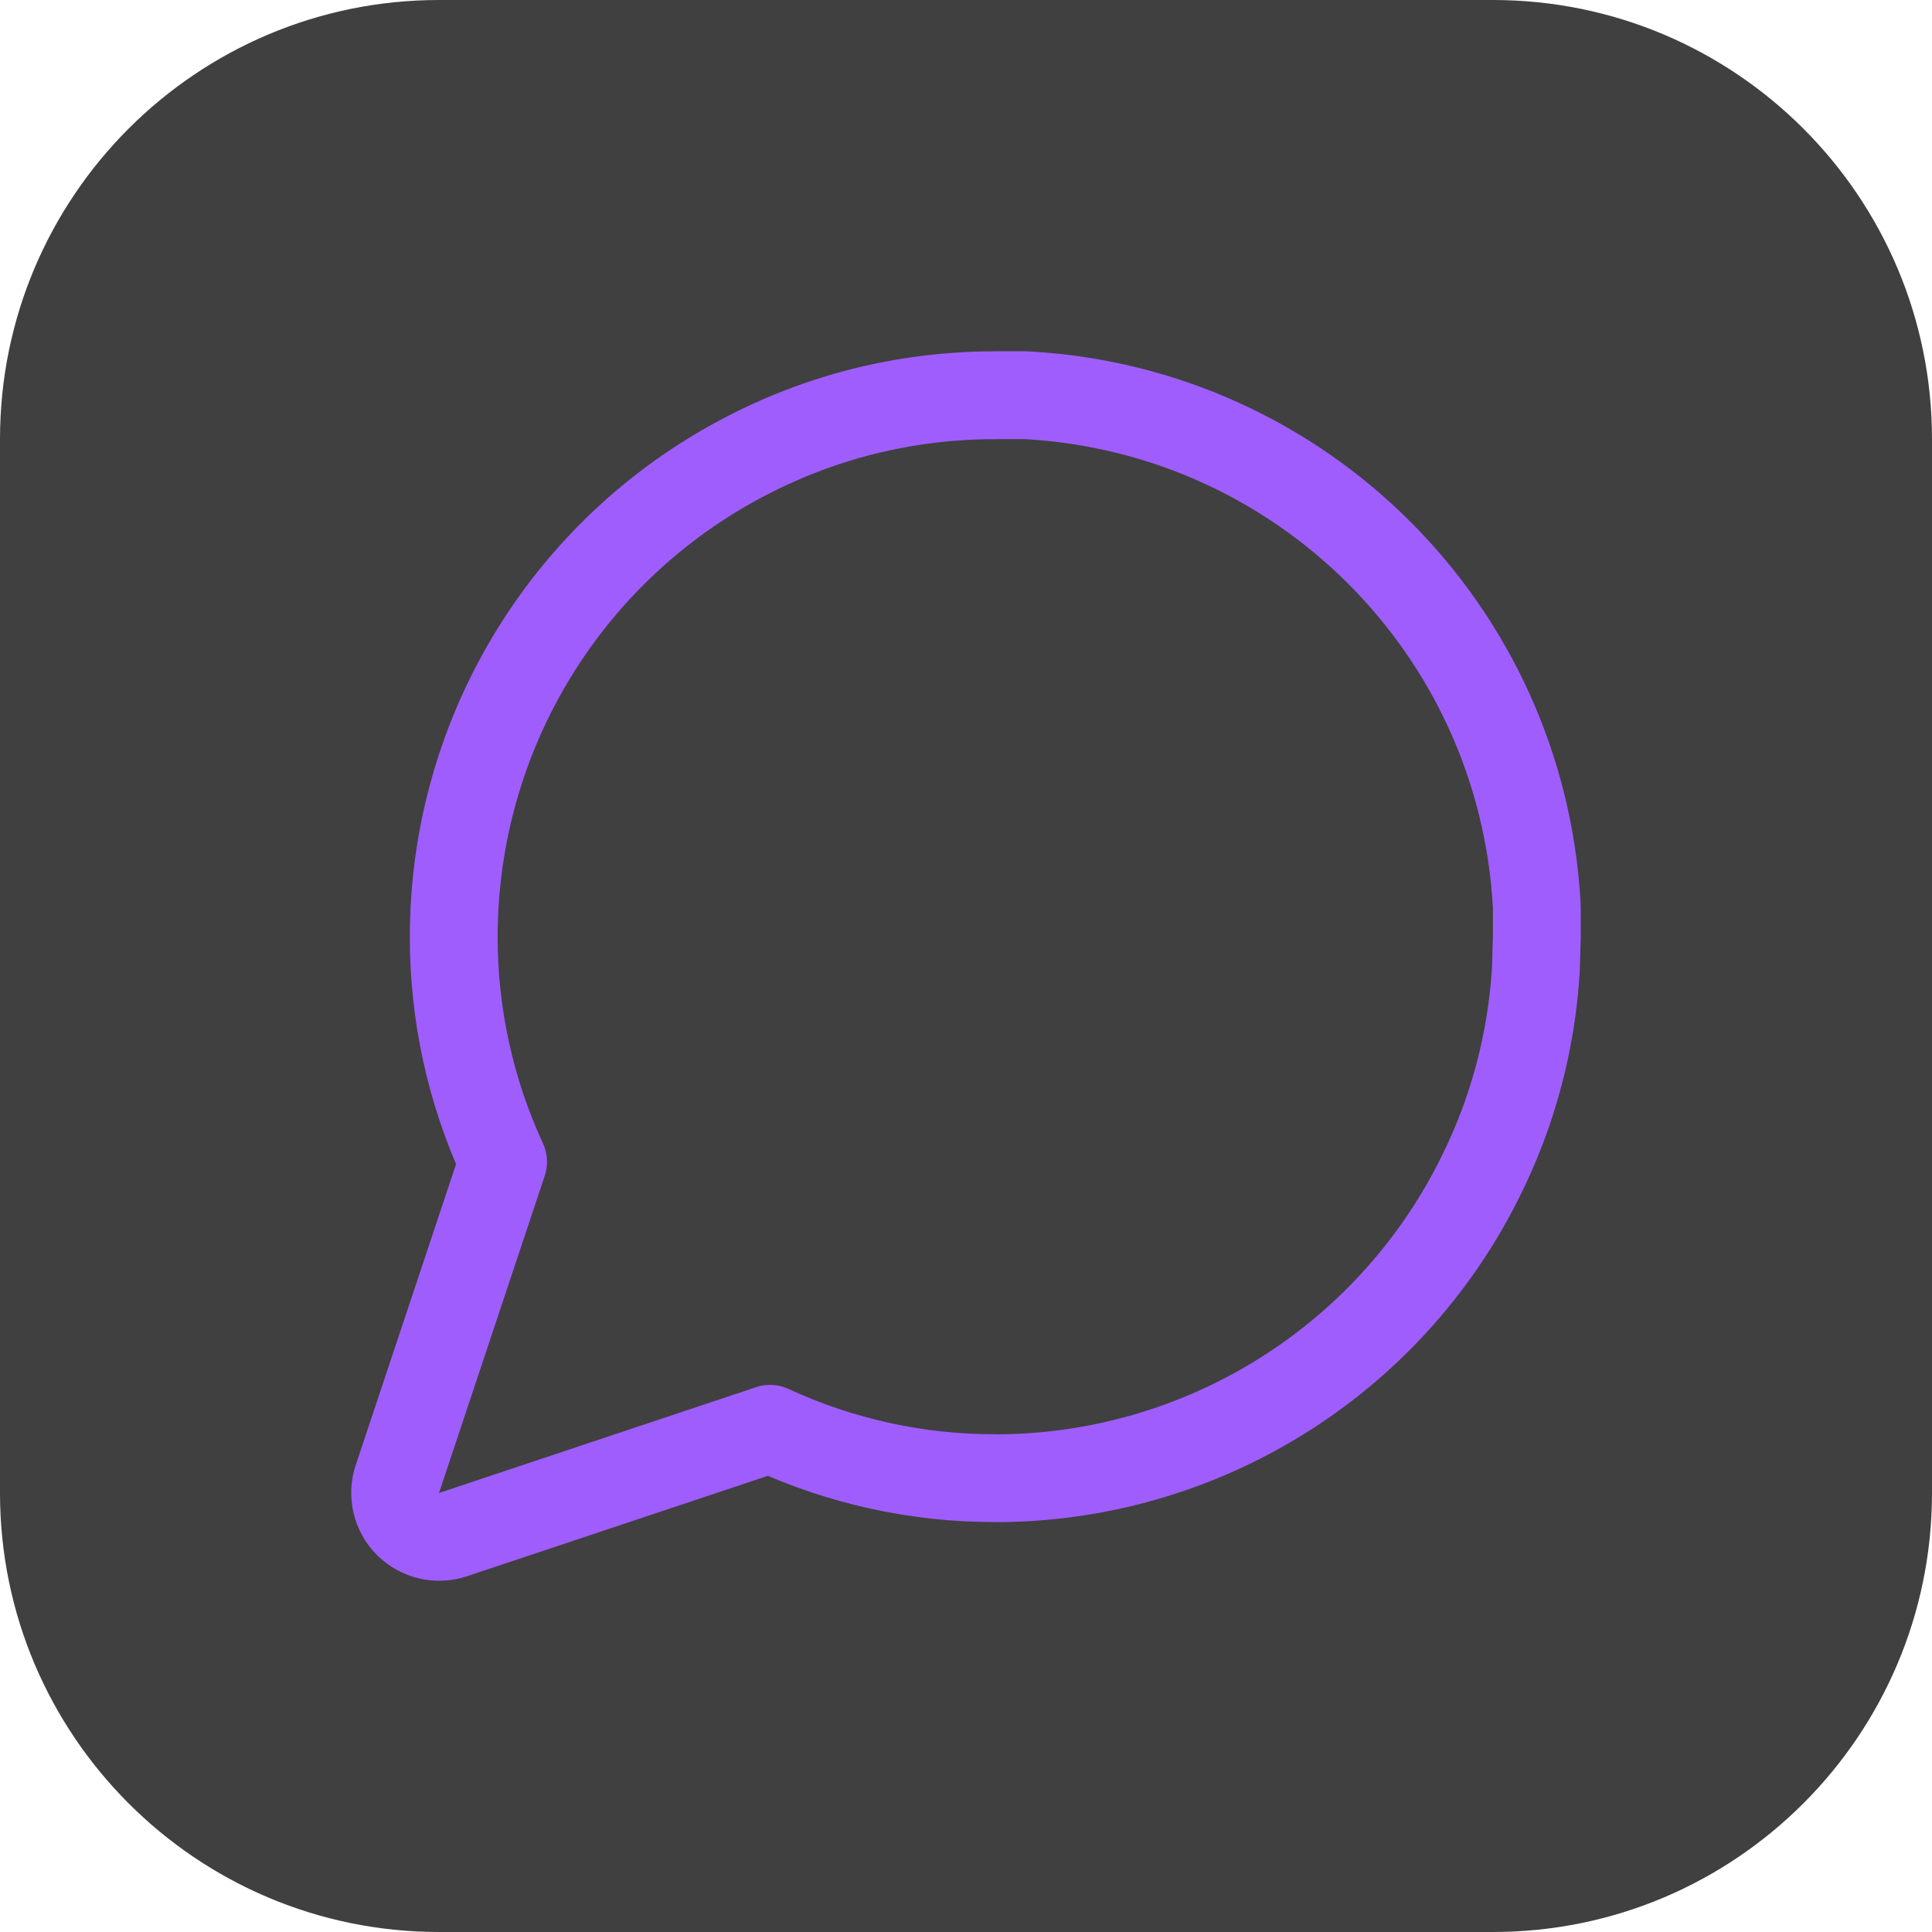
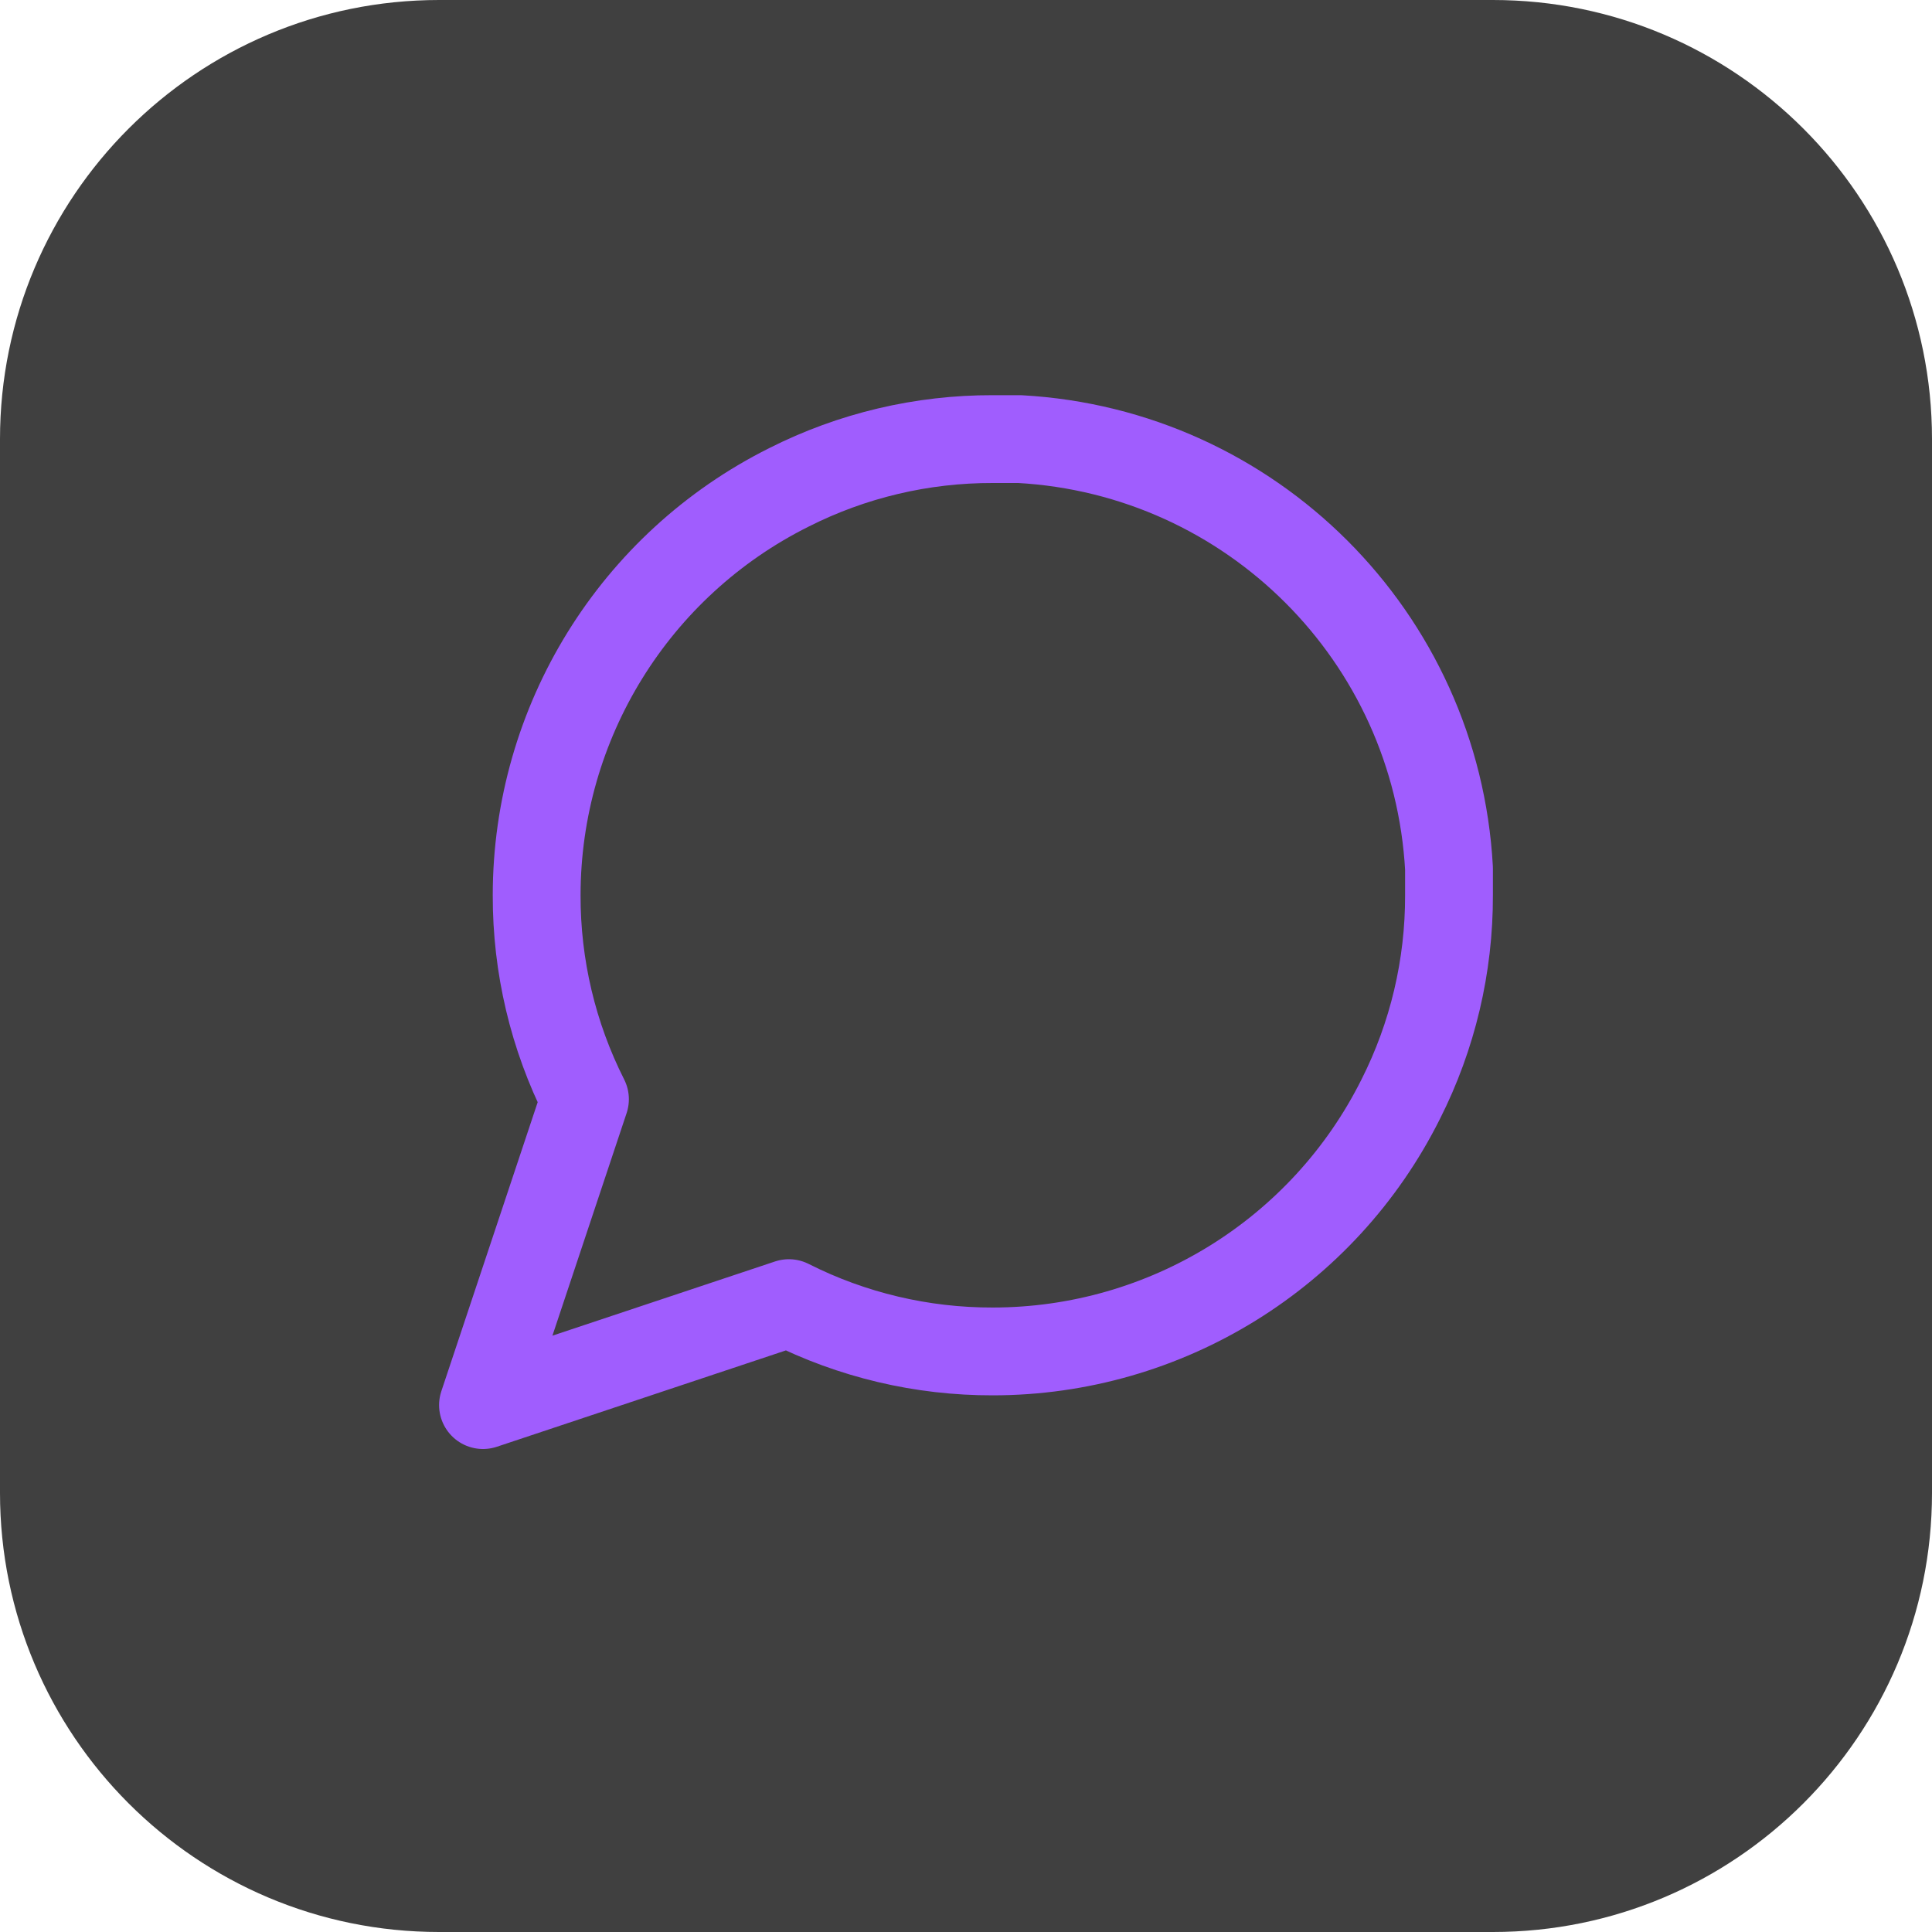
<svg xmlns="http://www.w3.org/2000/svg" width="22" height="22" viewBox="0 0 22 22" fill="none">
  <g>
    <g id="Notes-copy">
-       <path id="Rounded-Rectangle-copy" fill-rule="evenodd" clip-rule="evenodd" d="M0 17C0 19.761 2.239 22 5 22H17C19.761 22 22 19.761 22 17V5C22 2.239 19.761 0 17 0H5C2.239 0 0 2.239 0 5V17Z" fill="#000000" fill-opacity="0.75" />
-       <path id="message-circle" d="M17.5 10.665L17.49 11.024C17.443 11.858 17.224 12.675 16.847 13.423C15.803 15.512 13.669 16.832 11.334 16.833L11.333 16.832C10.446 16.834 9.572 16.641 8.769 16.27L5.158 17.475C4.979 17.535 4.78 17.487 4.646 17.354C4.513 17.22 4.465 17.021 4.525 16.842L5.729 13.23C5.358 12.427 5.165 11.552 5.167 10.665C5.168 8.33 6.488 6.196 8.576 5.152C9.431 4.721 10.376 4.499 11.333 4.501V4.5H11.667L11.694 4.501C14.826 4.674 17.326 7.174 17.499 10.306C17.5 10.315 17.5 10.324 17.5 10.333V10.665Z" stroke="#A05DFE" stroke-linecap="round" stroke-linejoin="round" />
+       <path id="Rounded-Rectangle-copy" d="M0 17C0 19.761 2.239 22 5 22H17C19.761 22 22 19.761 22 17V5C22 2.239 19.761 0 17 0H5C2.239 0 0 2.239 0 5V17Z" fill-rule="evenodd" clip-rule="evenodd" fill="#000000" fill-opacity="0.75" />
+       <path id="message-circle" d="M16.5 10.194C16.502 11.001 16.314 11.797 15.95 12.517C15.071 14.276 13.273 15.388 11.306 15.389C10.499 15.391 9.703 15.203 8.983 14.839L5.5 16L6.661 12.517C6.297 11.797 6.109 11.001 6.111 10.194C6.112 8.227 7.224 6.429 8.983 5.55C9.703 5.186 10.499 4.998 11.306 5H11.611C14.248 5.146 16.355 7.251 16.5 9.889V10.194Z" stroke-linecap="round" stroke-linejoin="round" stroke="#A05DFE" />
    </g>
  </g>
</svg>
